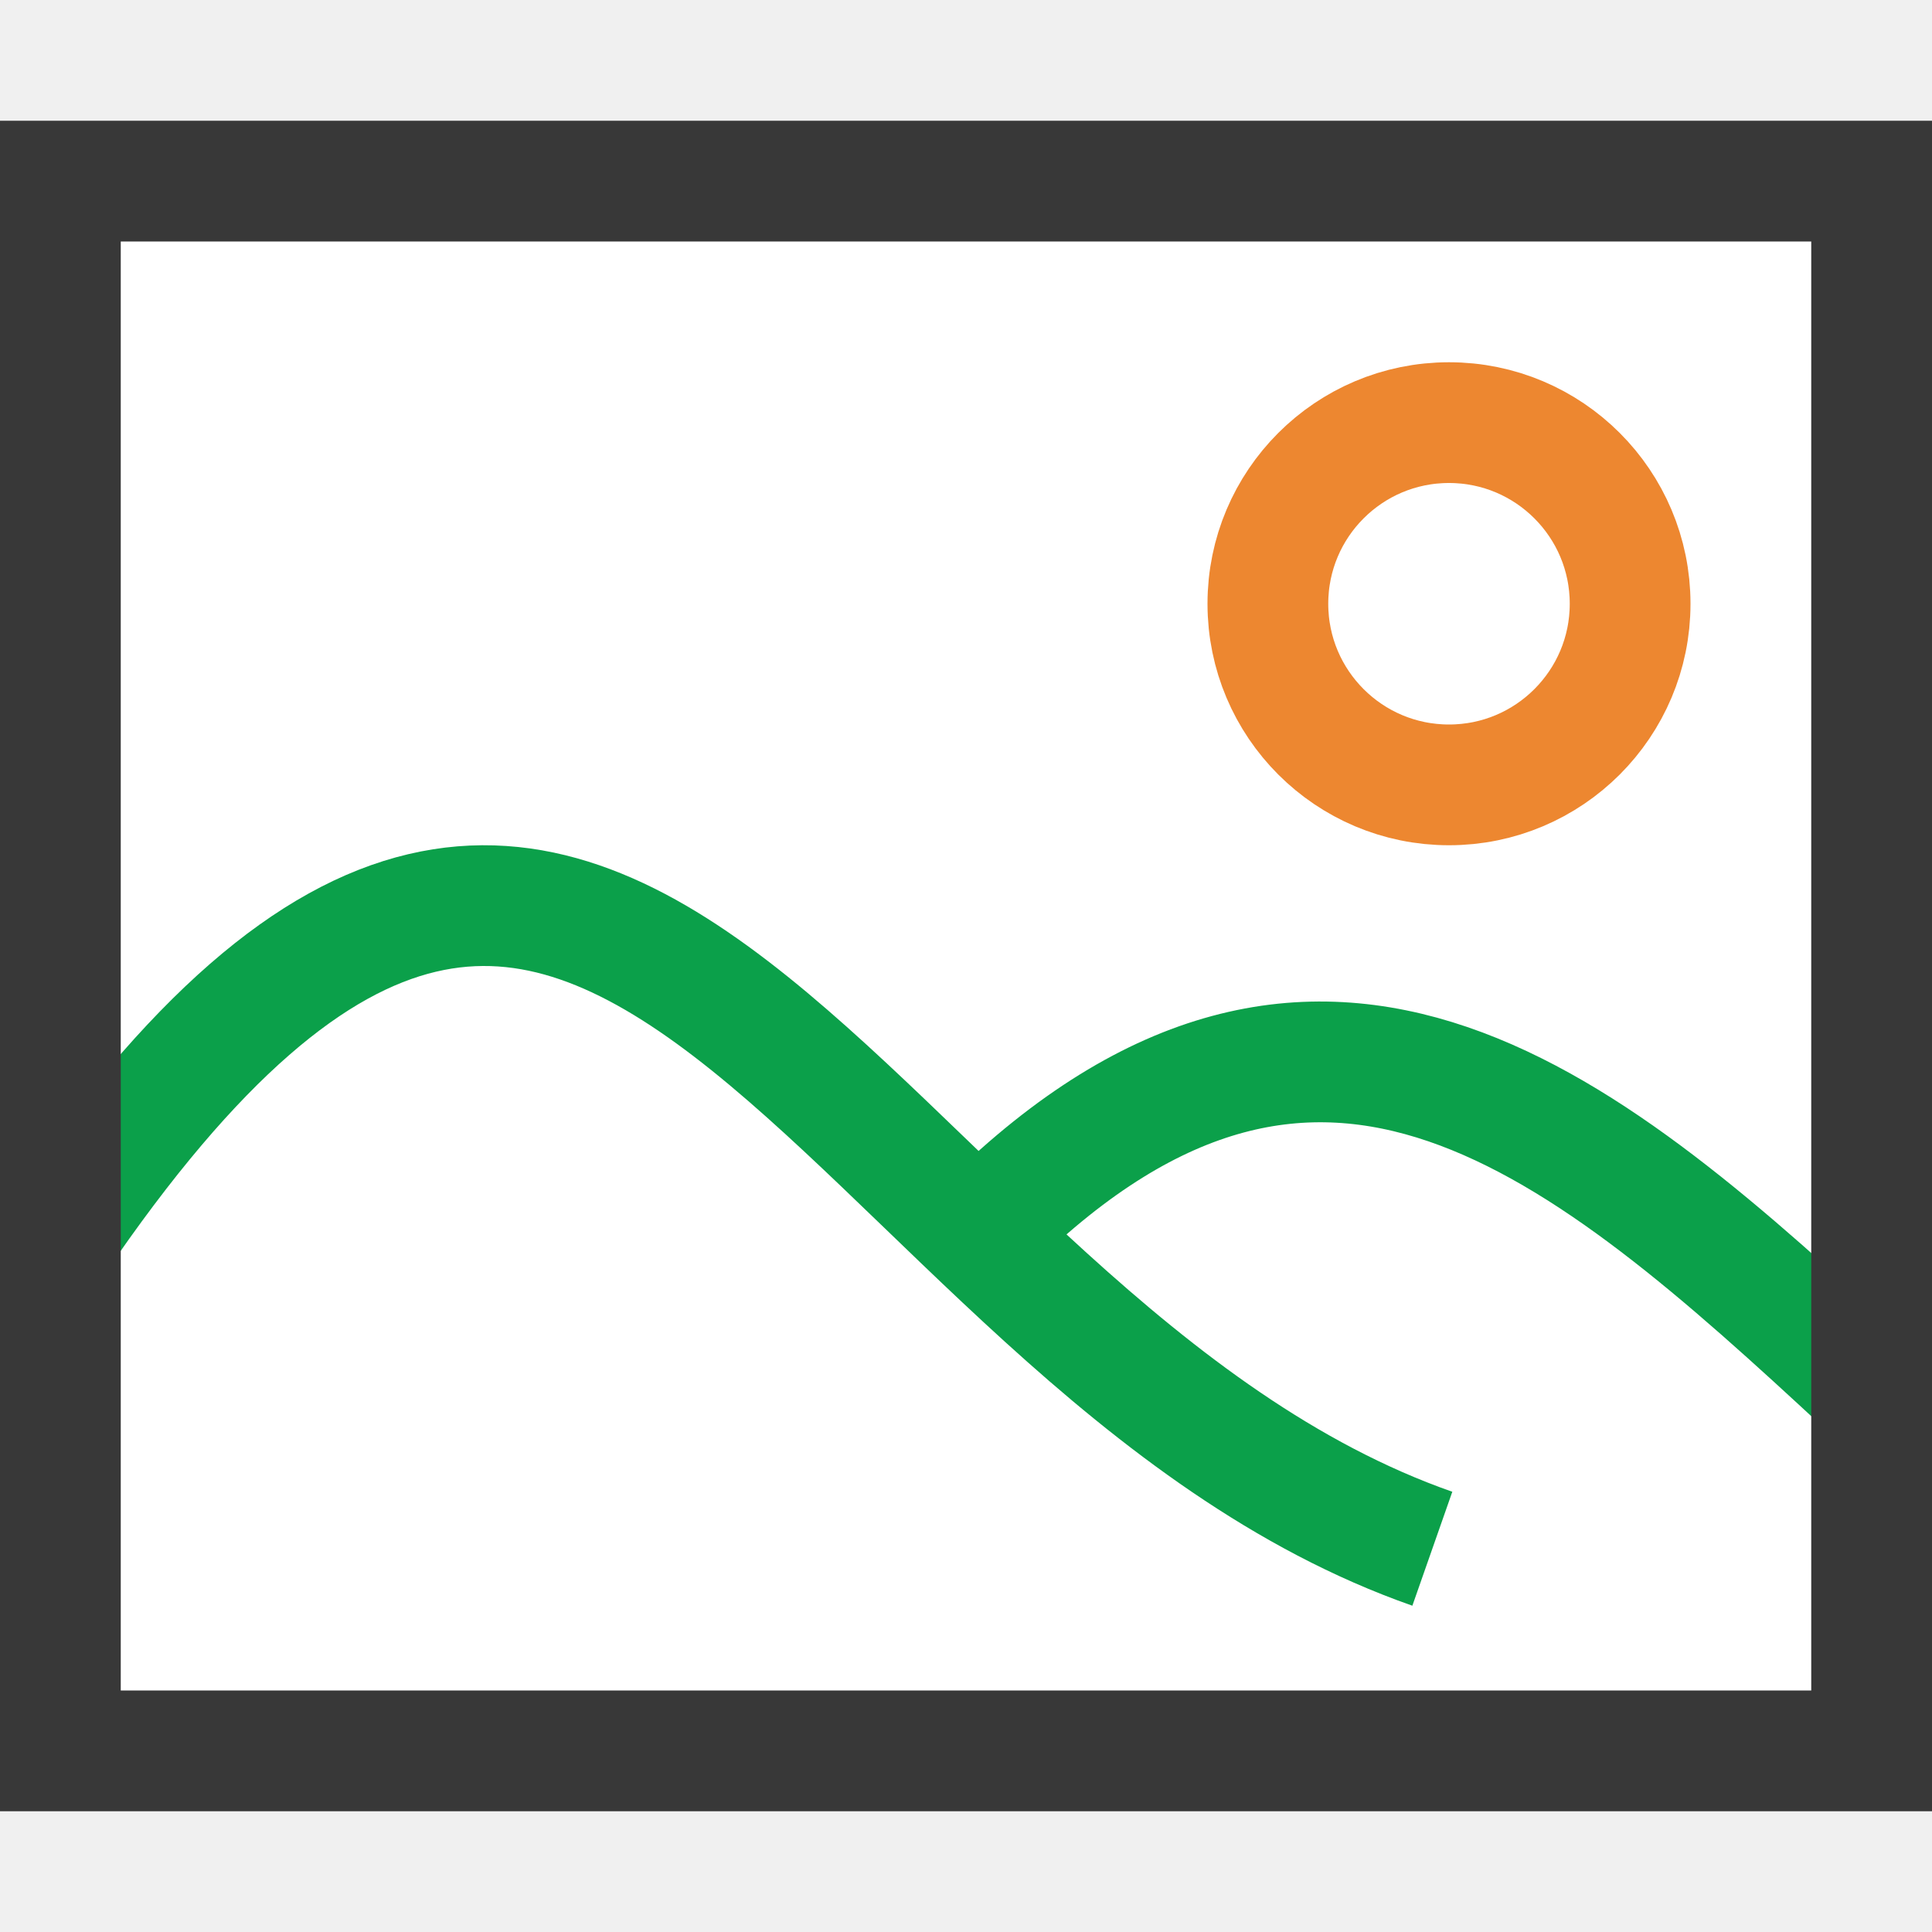
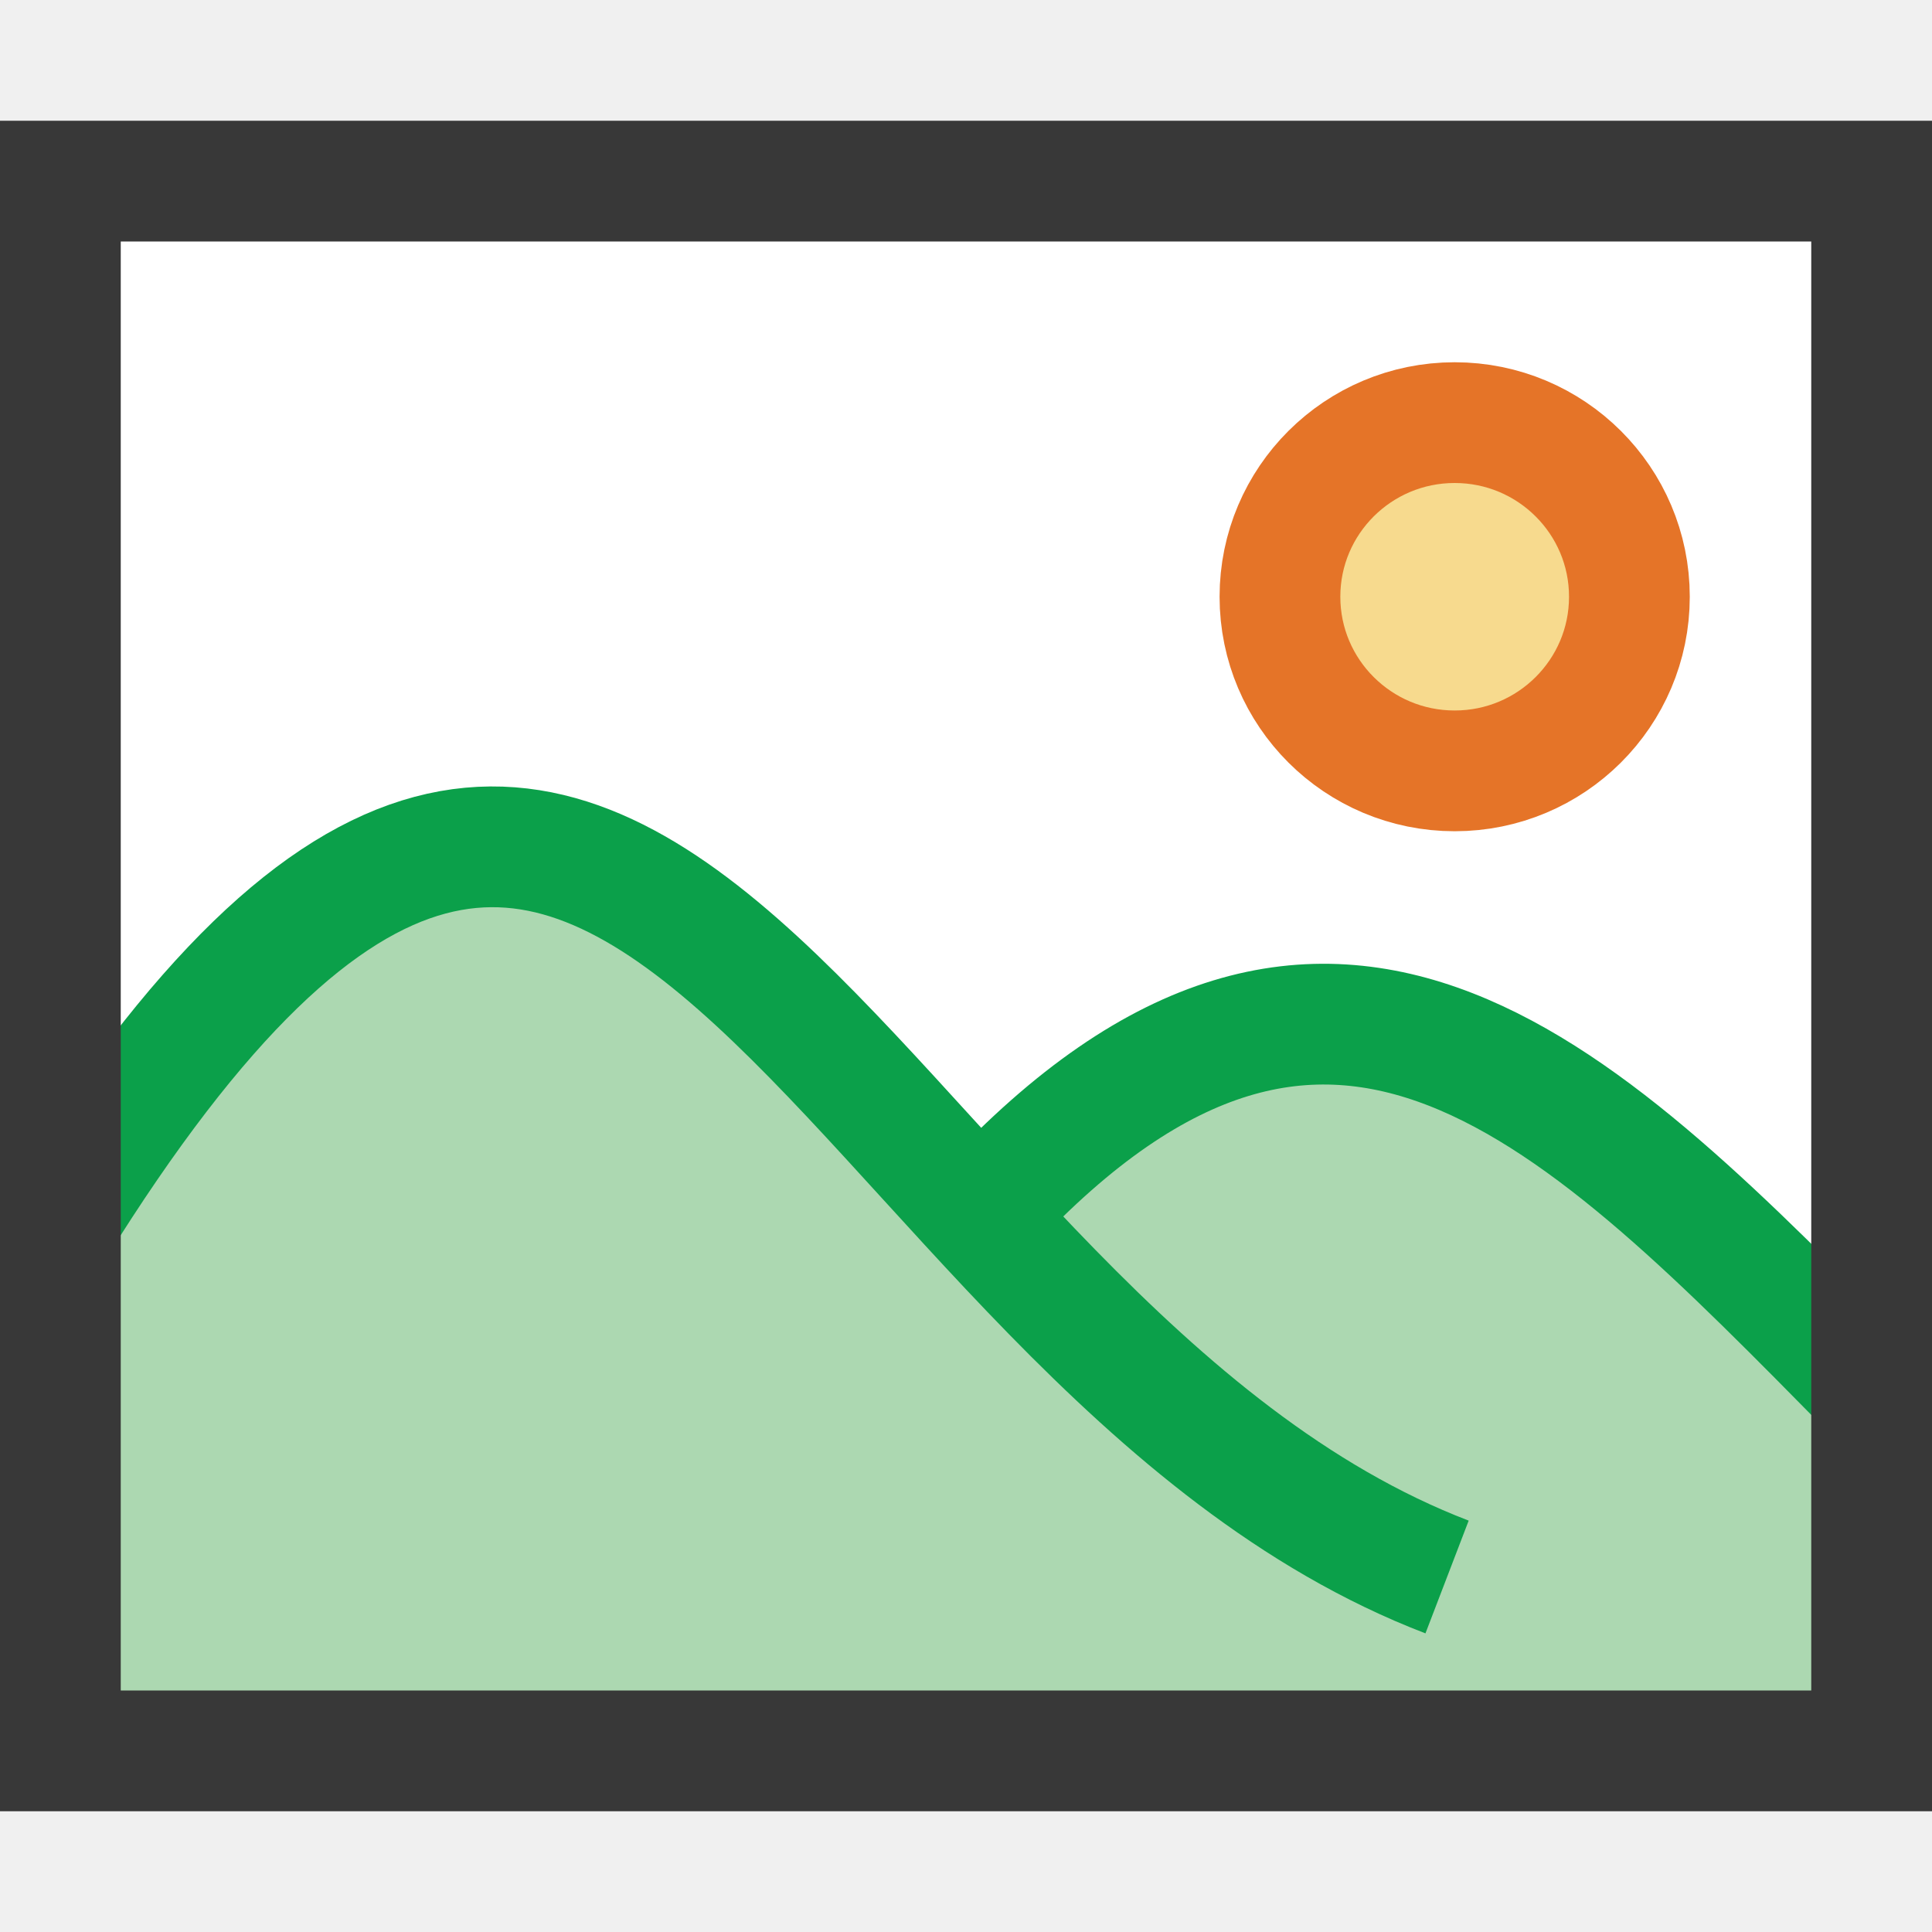
<svg xmlns="http://www.w3.org/2000/svg" version="1.1" id="Layer_1" x="0px" y="0px" width="16px" height="16px" viewBox="0 0 16 16" enable-background="new 0 0 16 16" xml:space="preserve">
  <g id="icon">
-     <rect x="0.75" y="1.75" width="14.5" height="12.5" fill="#FFFFFF" />
-     <circle cx="12" cy="5" r="1.5" fill="#FFFFFF" stroke="#ED8730" stroke-width="1" stroke-miterlimit="10" />
-     <path d="M8.194,10.133c2.761,-2.708,4.943,-0.814,7.256,1.33M11.862,12.826C6.965,11.109,5.073,3.469,0.45,10.275" fill="none" stroke="#0BA04A" stroke-width="1" stroke-miterlimit="10" />
-     <path d="M15.5,14.5H0.5V1.5h15V14.5z" fill="none" stroke="#383838" stroke-width="1" stroke-miterlimit="10" />
+     <rect x="0.555" y="1.8" width="14.945" height="12.8" fill="#FFFFFF" />
+     <ellipse cx="12.047" cy="4.942" rx="1.447" ry="1.442" fill="#F7DA8E" stroke="#E57428" stroke-width="1" stroke-linecap="round" stroke-miterlimit="10" />
+     <path d="M15.5,14.514H0.504V9.81c2.959,-3.778,4.464,-3.542,7.671,0.31c2.325,-2.7,4.783,-1.72,7.326,1.603V14.514z" fill="#ACD8B1" />
+     <path d="M8.177,10.002c2.866,-3.075,4.923,-0.925,7.323,1.51M11.984,13.06C6.901,11.111,5.248,2.436,0.45,10.164" fill="none" stroke="#0BA04A" stroke-width="1" stroke-miterlimit="10" />
+     <rect x="0.5" y="1.5" width="15" height="13" fill="none" stroke="#383838" stroke-width="1" stroke-miterlimit="10" />
  </g>
</svg>
